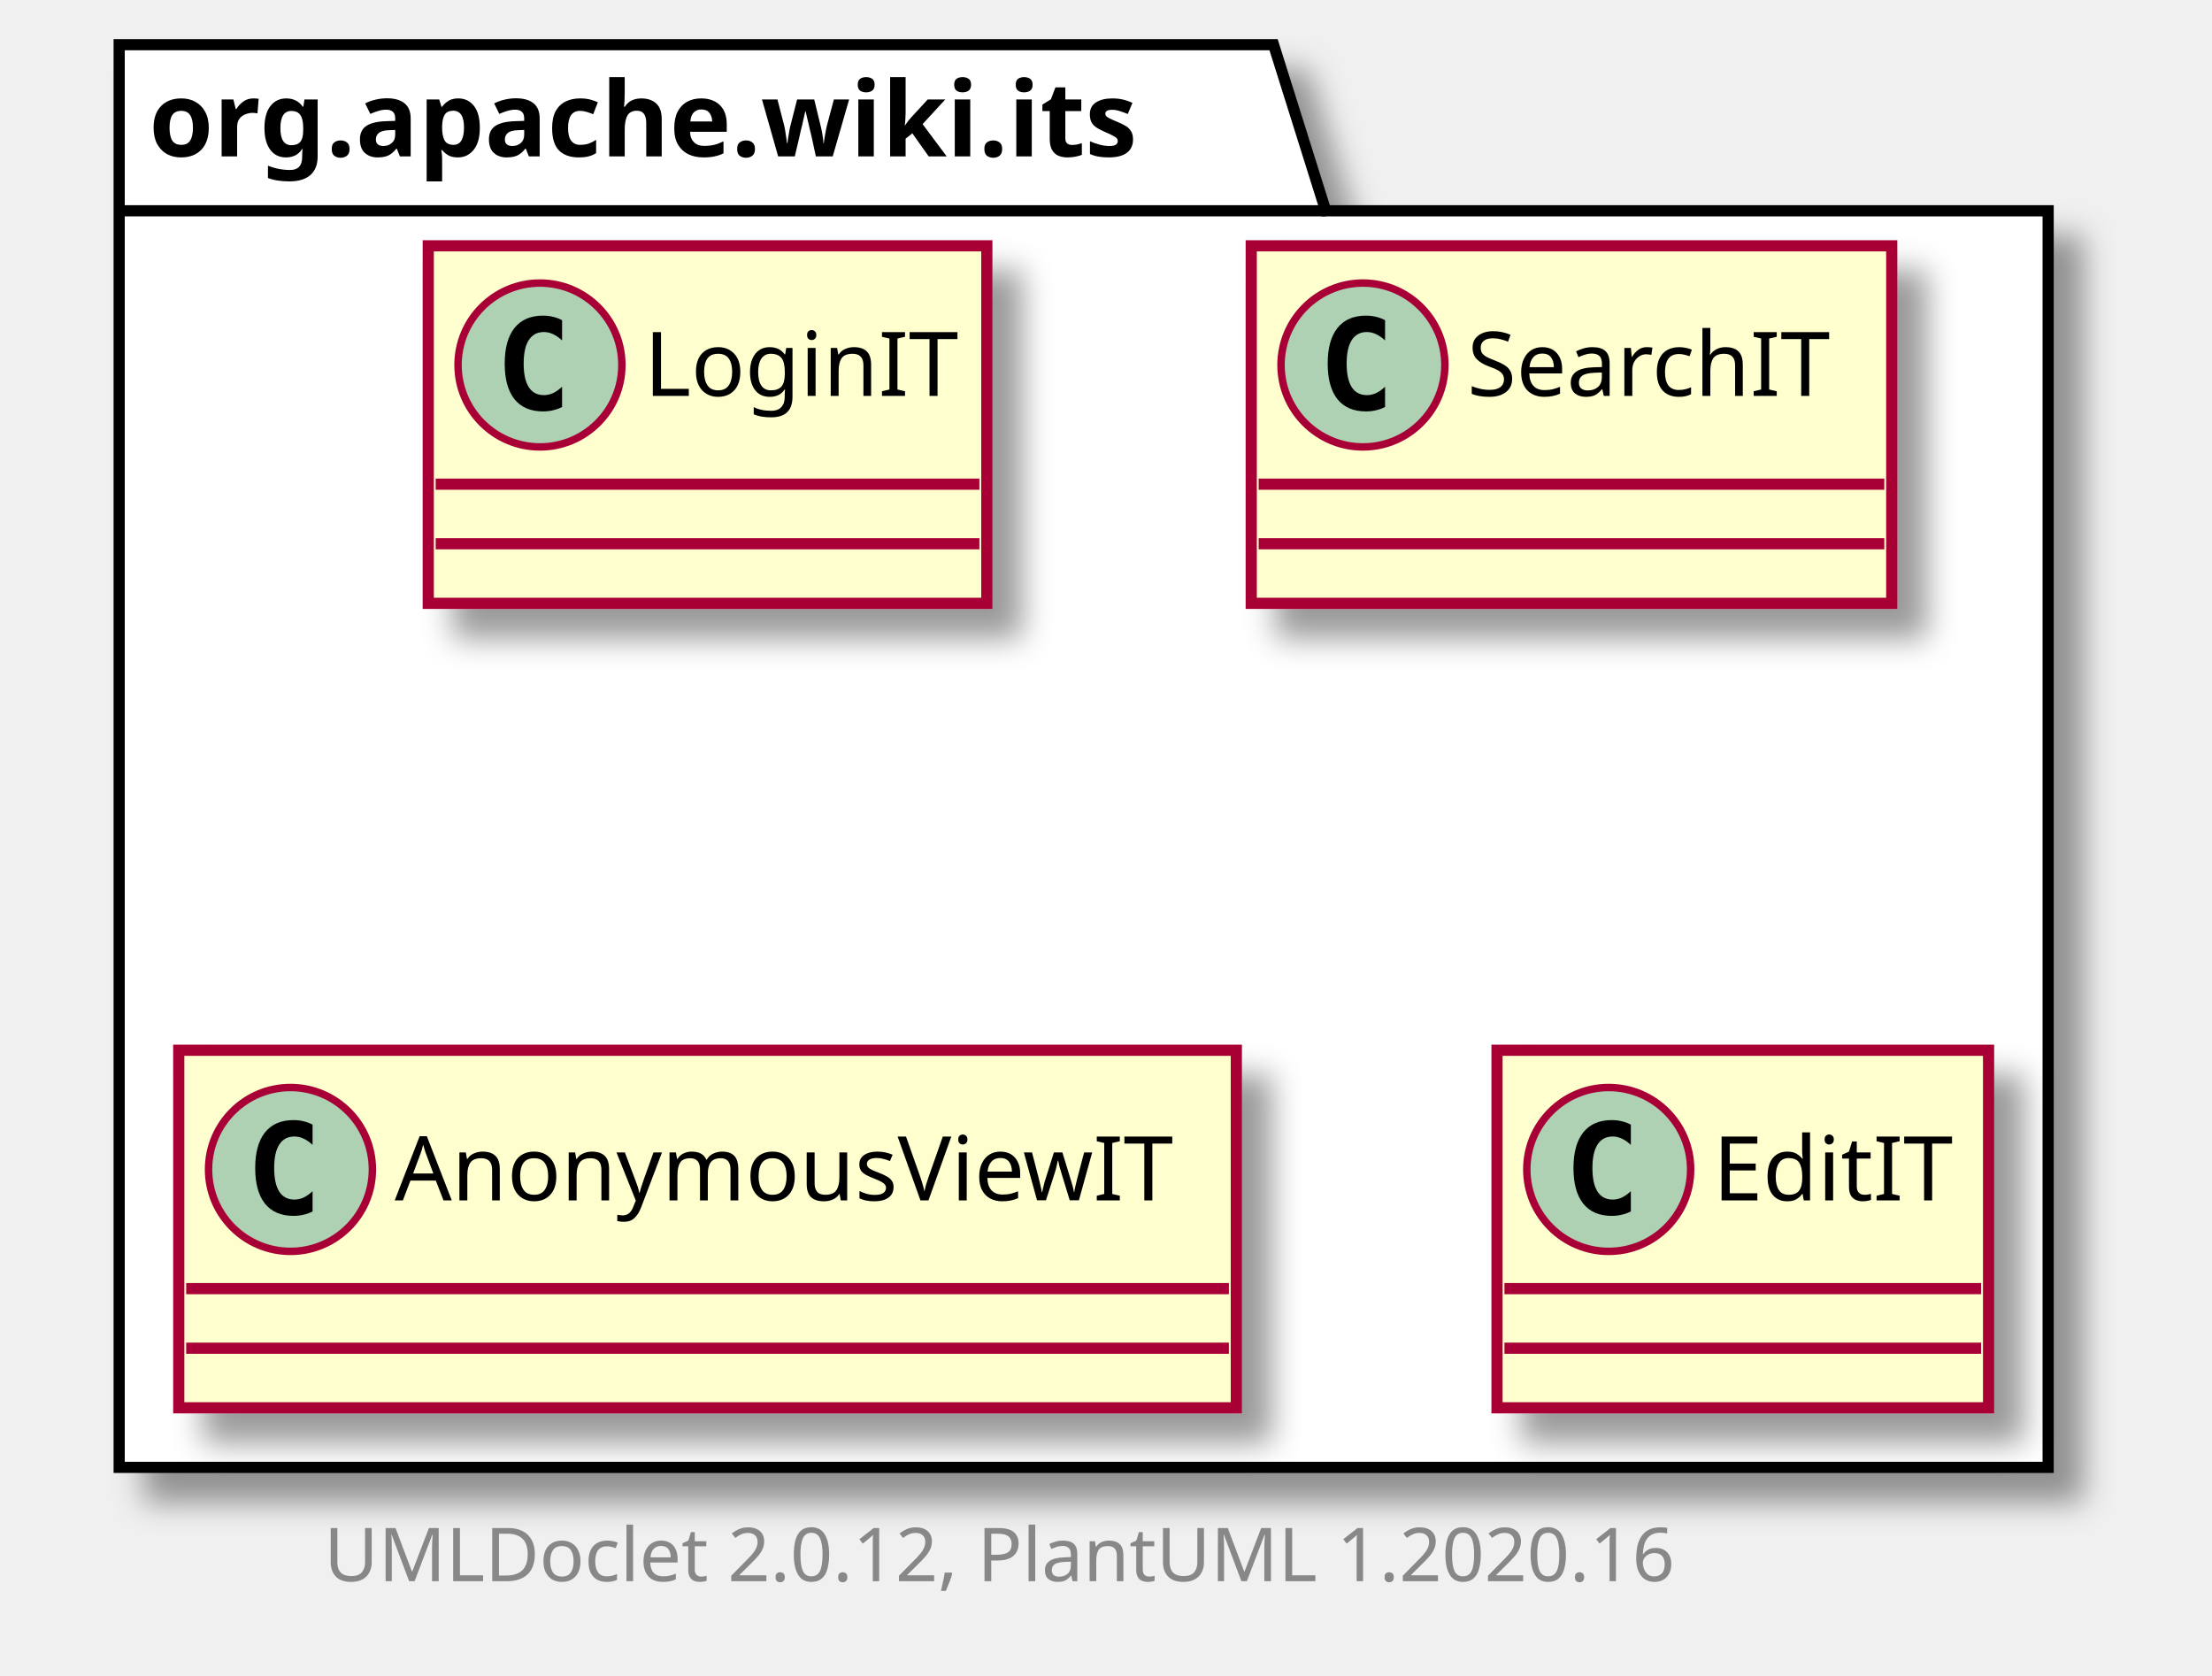
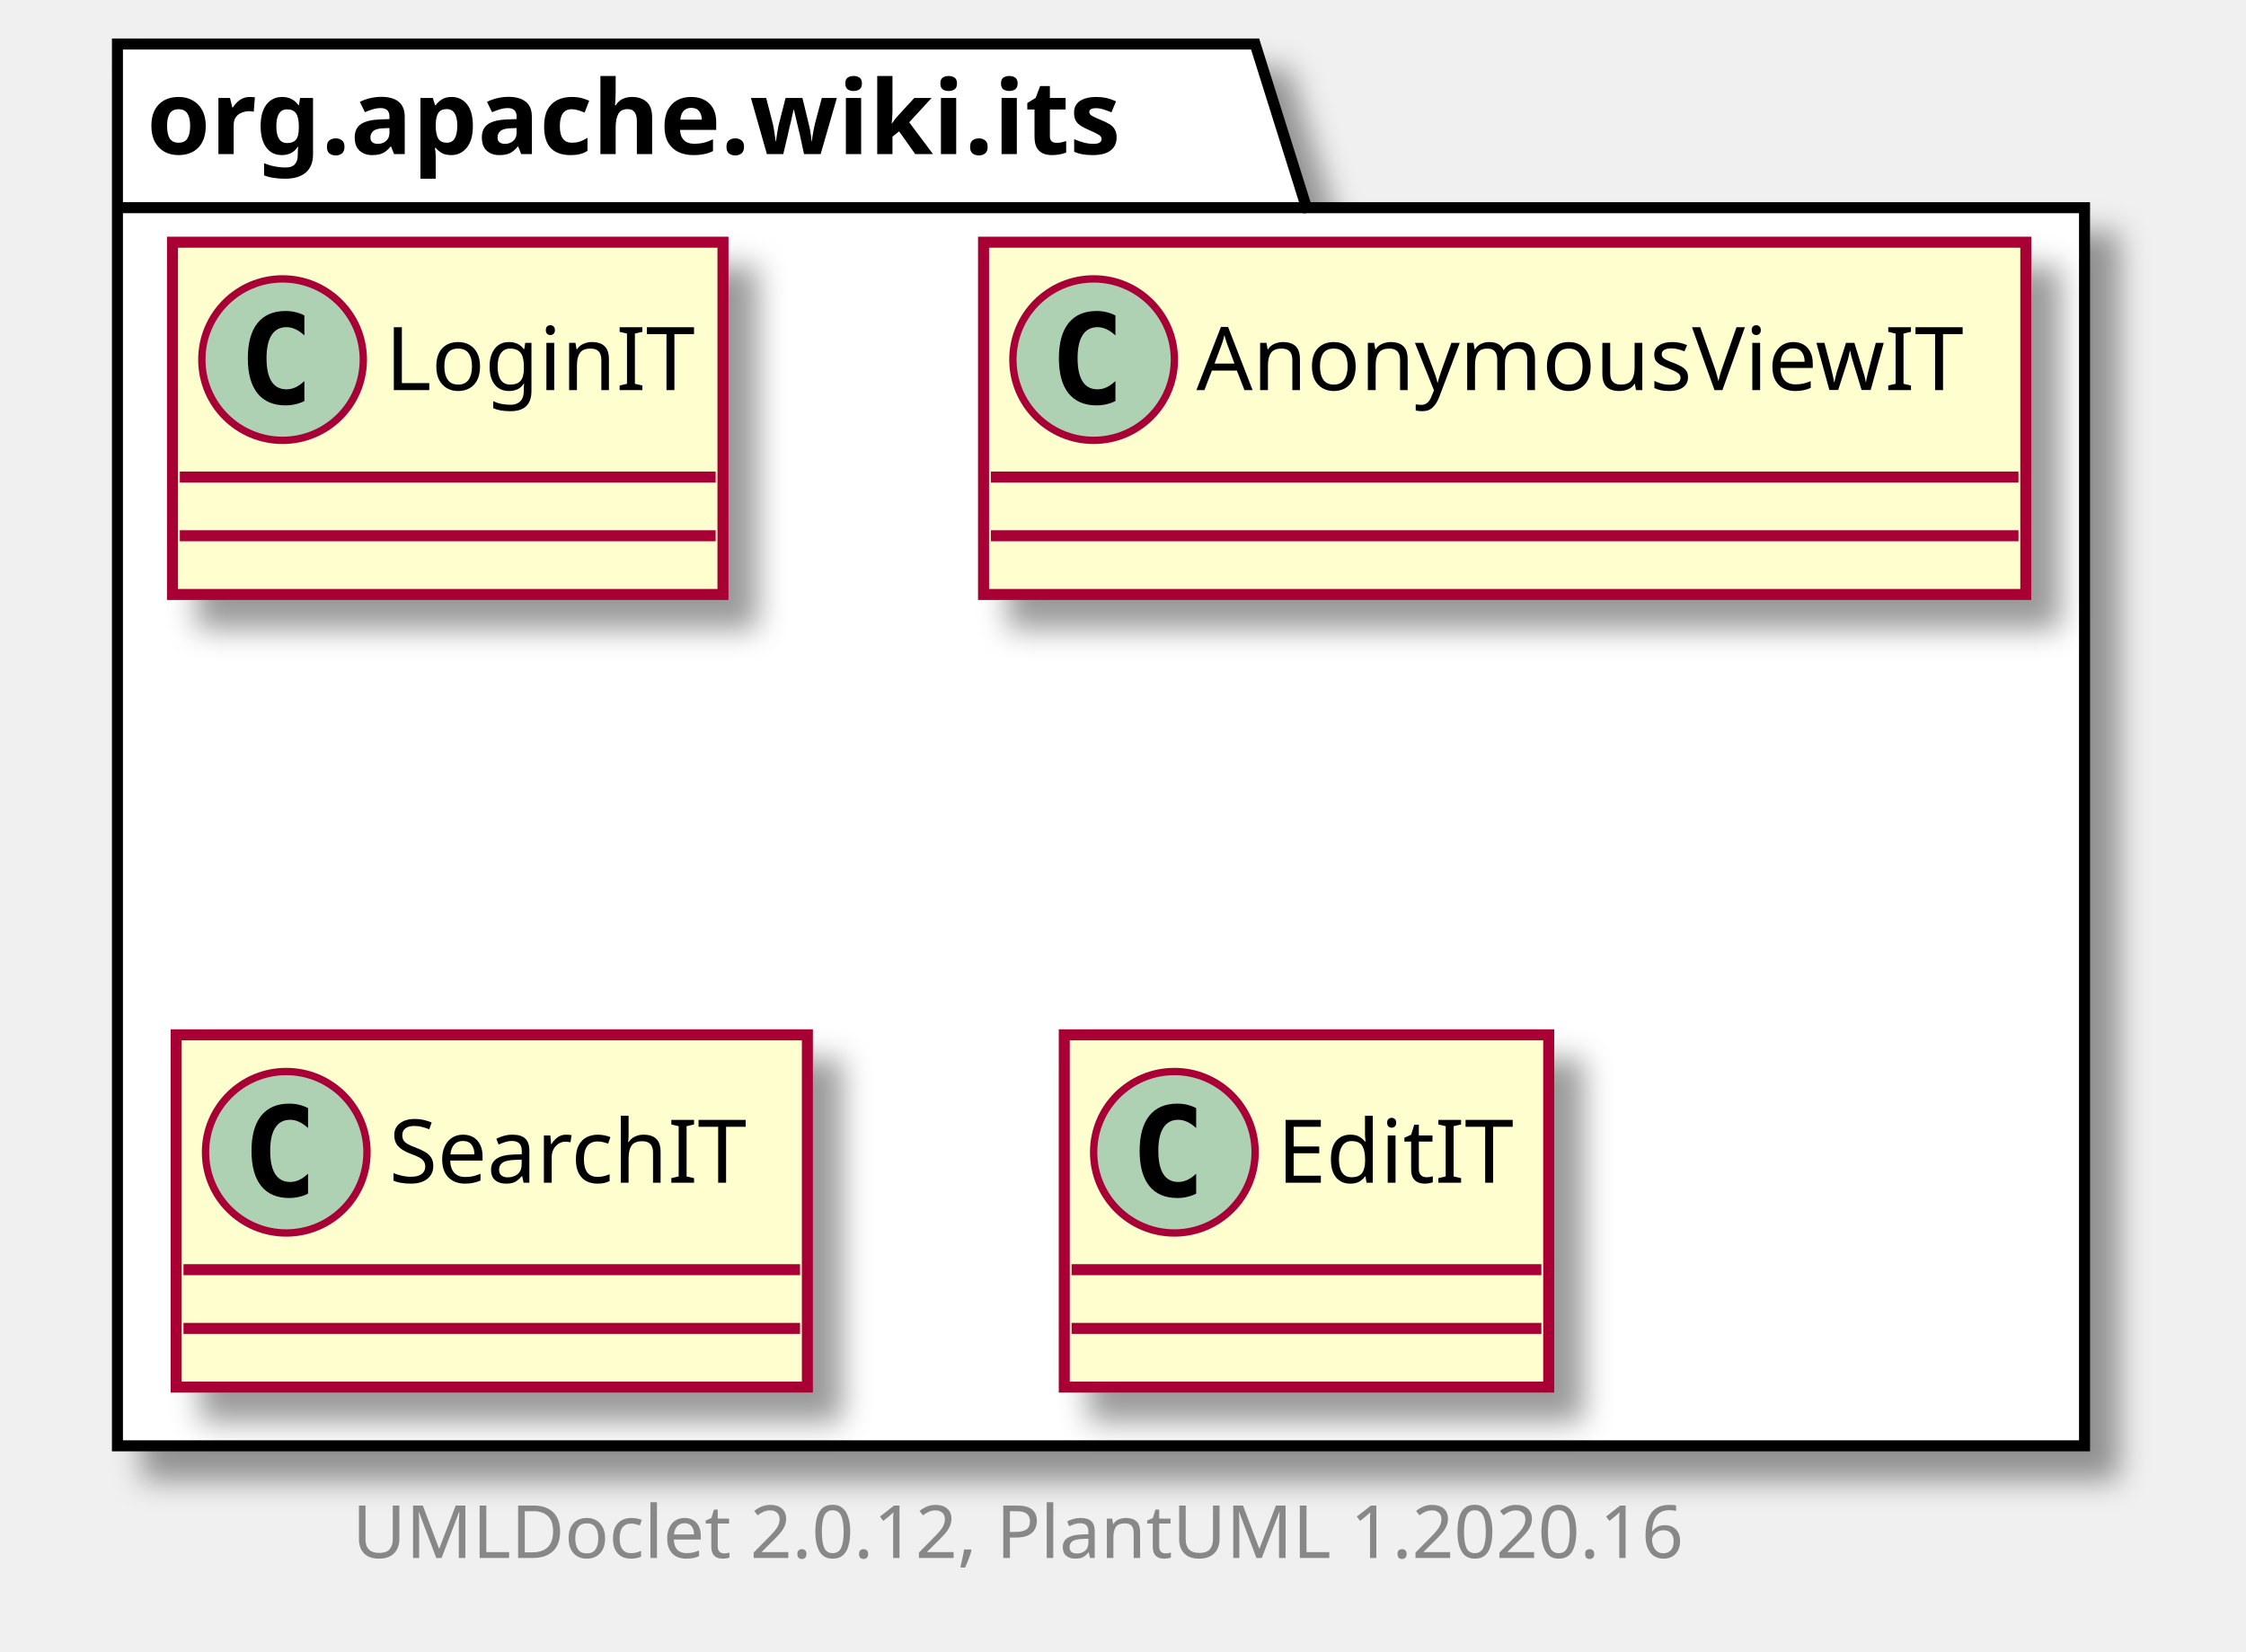
- <svg xmlns="http://www.w3.org/2000/svg" xmlns:xlink="http://www.w3.org/1999/xlink" contentScriptType="application/ecmascript" contentStyleType="text/css" height="225px" preserveAspectRatio="none" style="width:297px;height:225px;" version="1.1" viewBox="0 0 297 225" width="297px" zoomAndPan="magnify">
+ <svg xmlns="http://www.w3.org/2000/svg" xmlns:xlink="http://www.w3.org/1999/xlink" contentScriptType="application/ecmascript" contentStyleType="text/css" height="225px" preserveAspectRatio="none" style="width:306px;height:225px;" version="1.1" viewBox="0 0 306 225" width="306px" zoomAndPan="magnify">
  <defs>
-     <filter height="300%" id="fu1ip2k21ftn3" width="300%" x="-1" y="-1">
+     <filter height="300%" id="fznalx62jkxqz" width="300%" x="-1" y="-1">
      <feGaussianBlur result="blurOut" stdDeviation="2.0" />
      <feColorMatrix in="blurOut" result="blurOut2" type="matrix" values="0 0 0 0 0 0 0 0 0 0 0 0 0 0 0 0 0 0 .4 0" />
      <feOffset dx="4.0" dy="4.0" in="blurOut2" result="blurOut3" />
      <feBlend in="SourceGraphic" in2="blurOut3" mode="normal" />
    </filter>
  </defs>
  <g>
-     <polygon fill="#FFFFFF" filter="url(#fu1ip2k21ftn3)" points="16,6,171,6,178,28.297,275,28.297,275,197,16,197,16,6" style="stroke: #000000; stroke-width: 1.5;" />
+     <polygon fill="#FFFFFF" filter="url(#fznalx62jkxqz)" points="16,6,171,6,178,28.297,284,28.297,284,197,16,197,16,6" style="stroke: #000000; stroke-width: 1.5;" />
    <line style="stroke: #000000; stroke-width: 1.5;" x1="16" x2="178" y1="28.297" y2="28.297" />
    <text fill="#000000" font-family="sans-serif" font-size="14" font-weight="bold" lengthAdjust="spacingAndGlyphs" textLength="149" x="20" y="20.995">org.apache.wiki.its</text>
    <a href="LoginIT.html" target="_top" title="LoginIT.html" xlink:actuate="onRequest" xlink:href="LoginIT.html" xlink:show="new" xlink:title="LoginIT.html" xlink:type="simple">
-       <rect codeLine="3" fill="#FEFECE" filter="url(#fu1ip2k21ftn3)" height="48" id="org.apache.wiki.its.LoginIT" style="stroke: #A80036; stroke-width: 1.5;" width="75" x="57.5" y="33" />
-       <ellipse cx="72.5" cy="49" fill="#ADD1B2" rx="11" ry="11" style="stroke: #A80036; stroke-width: 1.0;" />
-       <path d="M75.469,54.641 Q74.891,54.938 74.25,55.078 Q73.609,55.234 72.906,55.234 Q70.406,55.234 69.078,53.594 Q67.766,51.938 67.766,48.812 Q67.766,45.688 69.078,44.031 Q70.406,42.375 72.906,42.375 Q73.609,42.375 74.25,42.531 Q74.906,42.688 75.469,42.984 L75.469,45.703 Q74.844,45.125 74.25,44.859 Q73.656,44.578 73.031,44.578 Q71.688,44.578 71,45.656 Q70.312,46.719 70.312,48.812 Q70.312,50.906 71,51.984 Q71.688,53.047 73.031,53.047 Q73.656,53.047 74.25,52.781 Q74.844,52.5 75.469,51.922 L75.469,54.641 Z " />
-       <text fill="#000000" font-family="sans-serif" font-size="12" lengthAdjust="spacingAndGlyphs" textLength="43" x="86.5" y="53.154">LoginIT</text>
-       <line style="stroke: #A80036; stroke-width: 1.5;" x1="58.5" x2="131.5" y1="65" y2="65" />
-       <line style="stroke: #A80036; stroke-width: 1.5;" x1="58.5" x2="131.5" y1="73" y2="73" />
+       <rect codeLine="3" fill="#FEFECE" filter="url(#fznalx62jkxqz)" height="48" id="org.apache.wiki.its.LoginIT" style="stroke: #A80036; stroke-width: 1.5;" width="75" x="23.5" y="33" />
+       <ellipse cx="38.5" cy="49" fill="#ADD1B2" rx="11" ry="11" style="stroke: #A80036; stroke-width: 1.0;" />
+       <path d="M41.469,54.641 Q40.891,54.938 40.25,55.078 Q39.609,55.234 38.906,55.234 Q36.406,55.234 35.078,53.594 Q33.766,51.938 33.766,48.812 Q33.766,45.688 35.078,44.031 Q36.406,42.375 38.906,42.375 Q39.609,42.375 40.25,42.531 Q40.906,42.688 41.469,42.984 L41.469,45.703 Q40.844,45.125 40.25,44.859 Q39.656,44.578 39.031,44.578 Q37.688,44.578 37,45.656 Q36.312,46.719 36.312,48.812 Q36.312,50.906 37,51.984 Q37.688,53.047 39.031,53.047 Q39.656,53.047 40.25,52.781 Q40.844,52.5 41.469,51.922 L41.469,54.641 Z " />
+       <text fill="#000000" font-family="sans-serif" font-size="12" lengthAdjust="spacingAndGlyphs" textLength="43" x="52.5" y="53.154">LoginIT</text>
+       <line style="stroke: #A80036; stroke-width: 1.5;" x1="24.5" x2="97.5" y1="65" y2="65" />
+       <line style="stroke: #A80036; stroke-width: 1.5;" x1="24.5" x2="97.5" y1="73" y2="73" />
+     </a>
+     <a href="AnonymousViewIT.html" target="_top" title="AnonymousViewIT.html" xlink:actuate="onRequest" xlink:href="AnonymousViewIT.html" xlink:show="new" xlink:title="AnonymousViewIT.html" xlink:type="simple">
+       <rect codeLine="6" fill="#FEFECE" filter="url(#fznalx62jkxqz)" height="48" id="org.apache.wiki.its.AnonymousViewIT" style="stroke: #A80036; stroke-width: 1.5;" width="142" x="134" y="33" />
+       <ellipse cx="149" cy="49" fill="#ADD1B2" rx="11" ry="11" style="stroke: #A80036; stroke-width: 1.0;" />
+       <path d="M151.969,54.641 Q151.391,54.938 150.75,55.078 Q150.109,55.234 149.406,55.234 Q146.906,55.234 145.578,53.594 Q144.266,51.938 144.266,48.812 Q144.266,45.688 145.578,44.031 Q146.906,42.375 149.406,42.375 Q150.109,42.375 150.75,42.531 Q151.406,42.688 151.969,42.984 L151.969,45.703 Q151.344,45.125 150.75,44.859 Q150.156,44.578 149.531,44.578 Q148.188,44.578 147.5,45.656 Q146.812,46.719 146.812,48.812 Q146.812,50.906 147.5,51.984 Q148.188,53.047 149.531,53.047 Q150.156,53.047 150.75,52.781 Q151.344,52.5 151.969,51.922 L151.969,54.641 Z " />
+       <text fill="#000000" font-family="sans-serif" font-size="12" lengthAdjust="spacingAndGlyphs" textLength="110" x="163" y="53.154">AnonymousViewIT</text>
+       <line style="stroke: #A80036; stroke-width: 1.5;" x1="135" x2="275" y1="65" y2="65" />
+       <line style="stroke: #A80036; stroke-width: 1.5;" x1="135" x2="275" y1="73" y2="73" />
    </a>
    <a href="SearchIT.html" target="_top" title="SearchIT.html" xlink:actuate="onRequest" xlink:href="SearchIT.html" xlink:show="new" xlink:title="SearchIT.html" xlink:type="simple">
-       <rect codeLine="6" fill="#FEFECE" filter="url(#fu1ip2k21ftn3)" height="48" id="org.apache.wiki.its.SearchIT" style="stroke: #A80036; stroke-width: 1.5;" width="86" x="168" y="33" />
-       <ellipse cx="183" cy="49" fill="#ADD1B2" rx="11" ry="11" style="stroke: #A80036; stroke-width: 1.0;" />
-       <path d="M185.969,54.641 Q185.391,54.938 184.75,55.078 Q184.109,55.234 183.406,55.234 Q180.906,55.234 179.578,53.594 Q178.266,51.938 178.266,48.812 Q178.266,45.688 179.578,44.031 Q180.906,42.375 183.406,42.375 Q184.109,42.375 184.75,42.531 Q185.406,42.688 185.969,42.984 L185.969,45.703 Q185.344,45.125 184.75,44.859 Q184.156,44.578 183.531,44.578 Q182.188,44.578 181.5,45.656 Q180.812,46.719 180.812,48.812 Q180.812,50.906 181.5,51.984 Q182.188,53.047 183.531,53.047 Q184.156,53.047 184.75,52.781 Q185.344,52.5 185.969,51.922 L185.969,54.641 Z " />
-       <text fill="#000000" font-family="sans-serif" font-size="12" lengthAdjust="spacingAndGlyphs" textLength="54" x="197" y="53.154">SearchIT</text>
-       <line style="stroke: #A80036; stroke-width: 1.5;" x1="169" x2="253" y1="65" y2="65" />
-       <line style="stroke: #A80036; stroke-width: 1.5;" x1="169" x2="253" y1="73" y2="73" />
-     </a>
-     <a href="AnonymousViewIT.html" target="_top" title="AnonymousViewIT.html" xlink:actuate="onRequest" xlink:href="AnonymousViewIT.html" xlink:show="new" xlink:title="AnonymousViewIT.html" xlink:type="simple">
-       <rect codeLine="9" fill="#FEFECE" filter="url(#fu1ip2k21ftn3)" height="48" id="org.apache.wiki.its.AnonymousViewIT" style="stroke: #A80036; stroke-width: 1.5;" width="142" x="24" y="141" />
+       <rect codeLine="9" fill="#FEFECE" filter="url(#fznalx62jkxqz)" height="48" id="org.apache.wiki.its.SearchIT" style="stroke: #A80036; stroke-width: 1.5;" width="86" x="24" y="141" />
      <ellipse cx="39" cy="157" fill="#ADD1B2" rx="11" ry="11" style="stroke: #A80036; stroke-width: 1.0;" />
      <path d="M41.969,162.641 Q41.391,162.938 40.75,163.078 Q40.109,163.234 39.406,163.234 Q36.906,163.234 35.578,161.594 Q34.266,159.938 34.266,156.812 Q34.266,153.688 35.578,152.031 Q36.906,150.375 39.406,150.375 Q40.109,150.375 40.75,150.531 Q41.406,150.688 41.969,150.984 L41.969,153.703 Q41.344,153.125 40.75,152.859 Q40.156,152.578 39.531,152.578 Q38.188,152.578 37.5,153.656 Q36.812,154.719 36.812,156.812 Q36.812,158.906 37.5,159.984 Q38.188,161.047 39.531,161.047 Q40.156,161.047 40.75,160.781 Q41.344,160.5 41.969,159.922 L41.969,162.641 Z " />
-       <text fill="#000000" font-family="sans-serif" font-size="12" lengthAdjust="spacingAndGlyphs" textLength="110" x="53" y="161.154">AnonymousViewIT</text>
-       <line style="stroke: #A80036; stroke-width: 1.5;" x1="25" x2="165" y1="173" y2="173" />
-       <line style="stroke: #A80036; stroke-width: 1.5;" x1="25" x2="165" y1="181" y2="181" />
+       <text fill="#000000" font-family="sans-serif" font-size="12" lengthAdjust="spacingAndGlyphs" textLength="54" x="53" y="161.154">SearchIT</text>
+       <line style="stroke: #A80036; stroke-width: 1.5;" x1="25" x2="109" y1="173" y2="173" />
+       <line style="stroke: #A80036; stroke-width: 1.5;" x1="25" x2="109" y1="181" y2="181" />
    </a>
    <a href="EditIT.html" target="_top" title="EditIT.html" xlink:actuate="onRequest" xlink:href="EditIT.html" xlink:show="new" xlink:title="EditIT.html" xlink:type="simple">
-       <rect codeLine="12" fill="#FEFECE" filter="url(#fu1ip2k21ftn3)" height="48" id="org.apache.wiki.its.EditIT" style="stroke: #A80036; stroke-width: 1.5;" width="66" x="201" y="141" />
-       <ellipse cx="216" cy="157" fill="#ADD1B2" rx="11" ry="11" style="stroke: #A80036; stroke-width: 1.0;" />
-       <path d="M218.969,162.641 Q218.391,162.938 217.75,163.078 Q217.109,163.234 216.406,163.234 Q213.906,163.234 212.578,161.594 Q211.266,159.938 211.266,156.812 Q211.266,153.688 212.578,152.031 Q213.906,150.375 216.406,150.375 Q217.109,150.375 217.75,150.531 Q218.406,150.688 218.969,150.984 L218.969,153.703 Q218.344,153.125 217.75,152.859 Q217.156,152.578 216.531,152.578 Q215.188,152.578 214.5,153.656 Q213.812,154.719 213.812,156.812 Q213.812,158.906 214.5,159.984 Q215.188,161.047 216.531,161.047 Q217.156,161.047 217.75,160.781 Q218.344,160.5 218.969,159.922 L218.969,162.641 Z " />
-       <text fill="#000000" font-family="sans-serif" font-size="12" lengthAdjust="spacingAndGlyphs" textLength="34" x="230" y="161.154">EditIT</text>
-       <line style="stroke: #A80036; stroke-width: 1.5;" x1="202" x2="266" y1="173" y2="173" />
-       <line style="stroke: #A80036; stroke-width: 1.5;" x1="202" x2="266" y1="181" y2="181" />
+       <rect codeLine="12" fill="#FEFECE" filter="url(#fznalx62jkxqz)" height="48" id="org.apache.wiki.its.EditIT" style="stroke: #A80036; stroke-width: 1.5;" width="66" x="145" y="141" />
+       <ellipse cx="160" cy="157" fill="#ADD1B2" rx="11" ry="11" style="stroke: #A80036; stroke-width: 1.0;" />
+       <path d="M162.969,162.641 Q162.391,162.938 161.75,163.078 Q161.109,163.234 160.406,163.234 Q157.906,163.234 156.578,161.594 Q155.266,159.938 155.266,156.812 Q155.266,153.688 156.578,152.031 Q157.906,150.375 160.406,150.375 Q161.109,150.375 161.75,150.531 Q162.406,150.688 162.969,150.984 L162.969,153.703 Q162.344,153.125 161.75,152.859 Q161.156,152.578 160.531,152.578 Q159.188,152.578 158.5,153.656 Q157.812,154.719 157.812,156.812 Q157.812,158.906 158.5,159.984 Q159.188,161.047 160.531,161.047 Q161.156,161.047 161.75,160.781 Q162.344,160.5 162.969,159.922 L162.969,162.641 Z " />
+       <text fill="#000000" font-family="sans-serif" font-size="12" lengthAdjust="spacingAndGlyphs" textLength="34" x="174" y="161.154">EditIT</text>
+       <line style="stroke: #A80036; stroke-width: 1.5;" x1="146" x2="210" y1="173" y2="173" />
+       <line style="stroke: #A80036; stroke-width: 1.5;" x1="146" x2="210" y1="181" y2="181" />
    </a>
-     <text fill="#888888" font-family="sans-serif" font-size="10" lengthAdjust="spacingAndGlyphs" textLength="192" x="43.5" y="212.282">UMLDoclet 2.0.12, PlantUML 1.2020.16</text>
+     <text fill="#888888" font-family="sans-serif" font-size="10" lengthAdjust="spacingAndGlyphs" textLength="192" x="48" y="212.282">UMLDoclet 2.0.12, PlantUML 1.2020.16</text>
  </g>
</svg>
